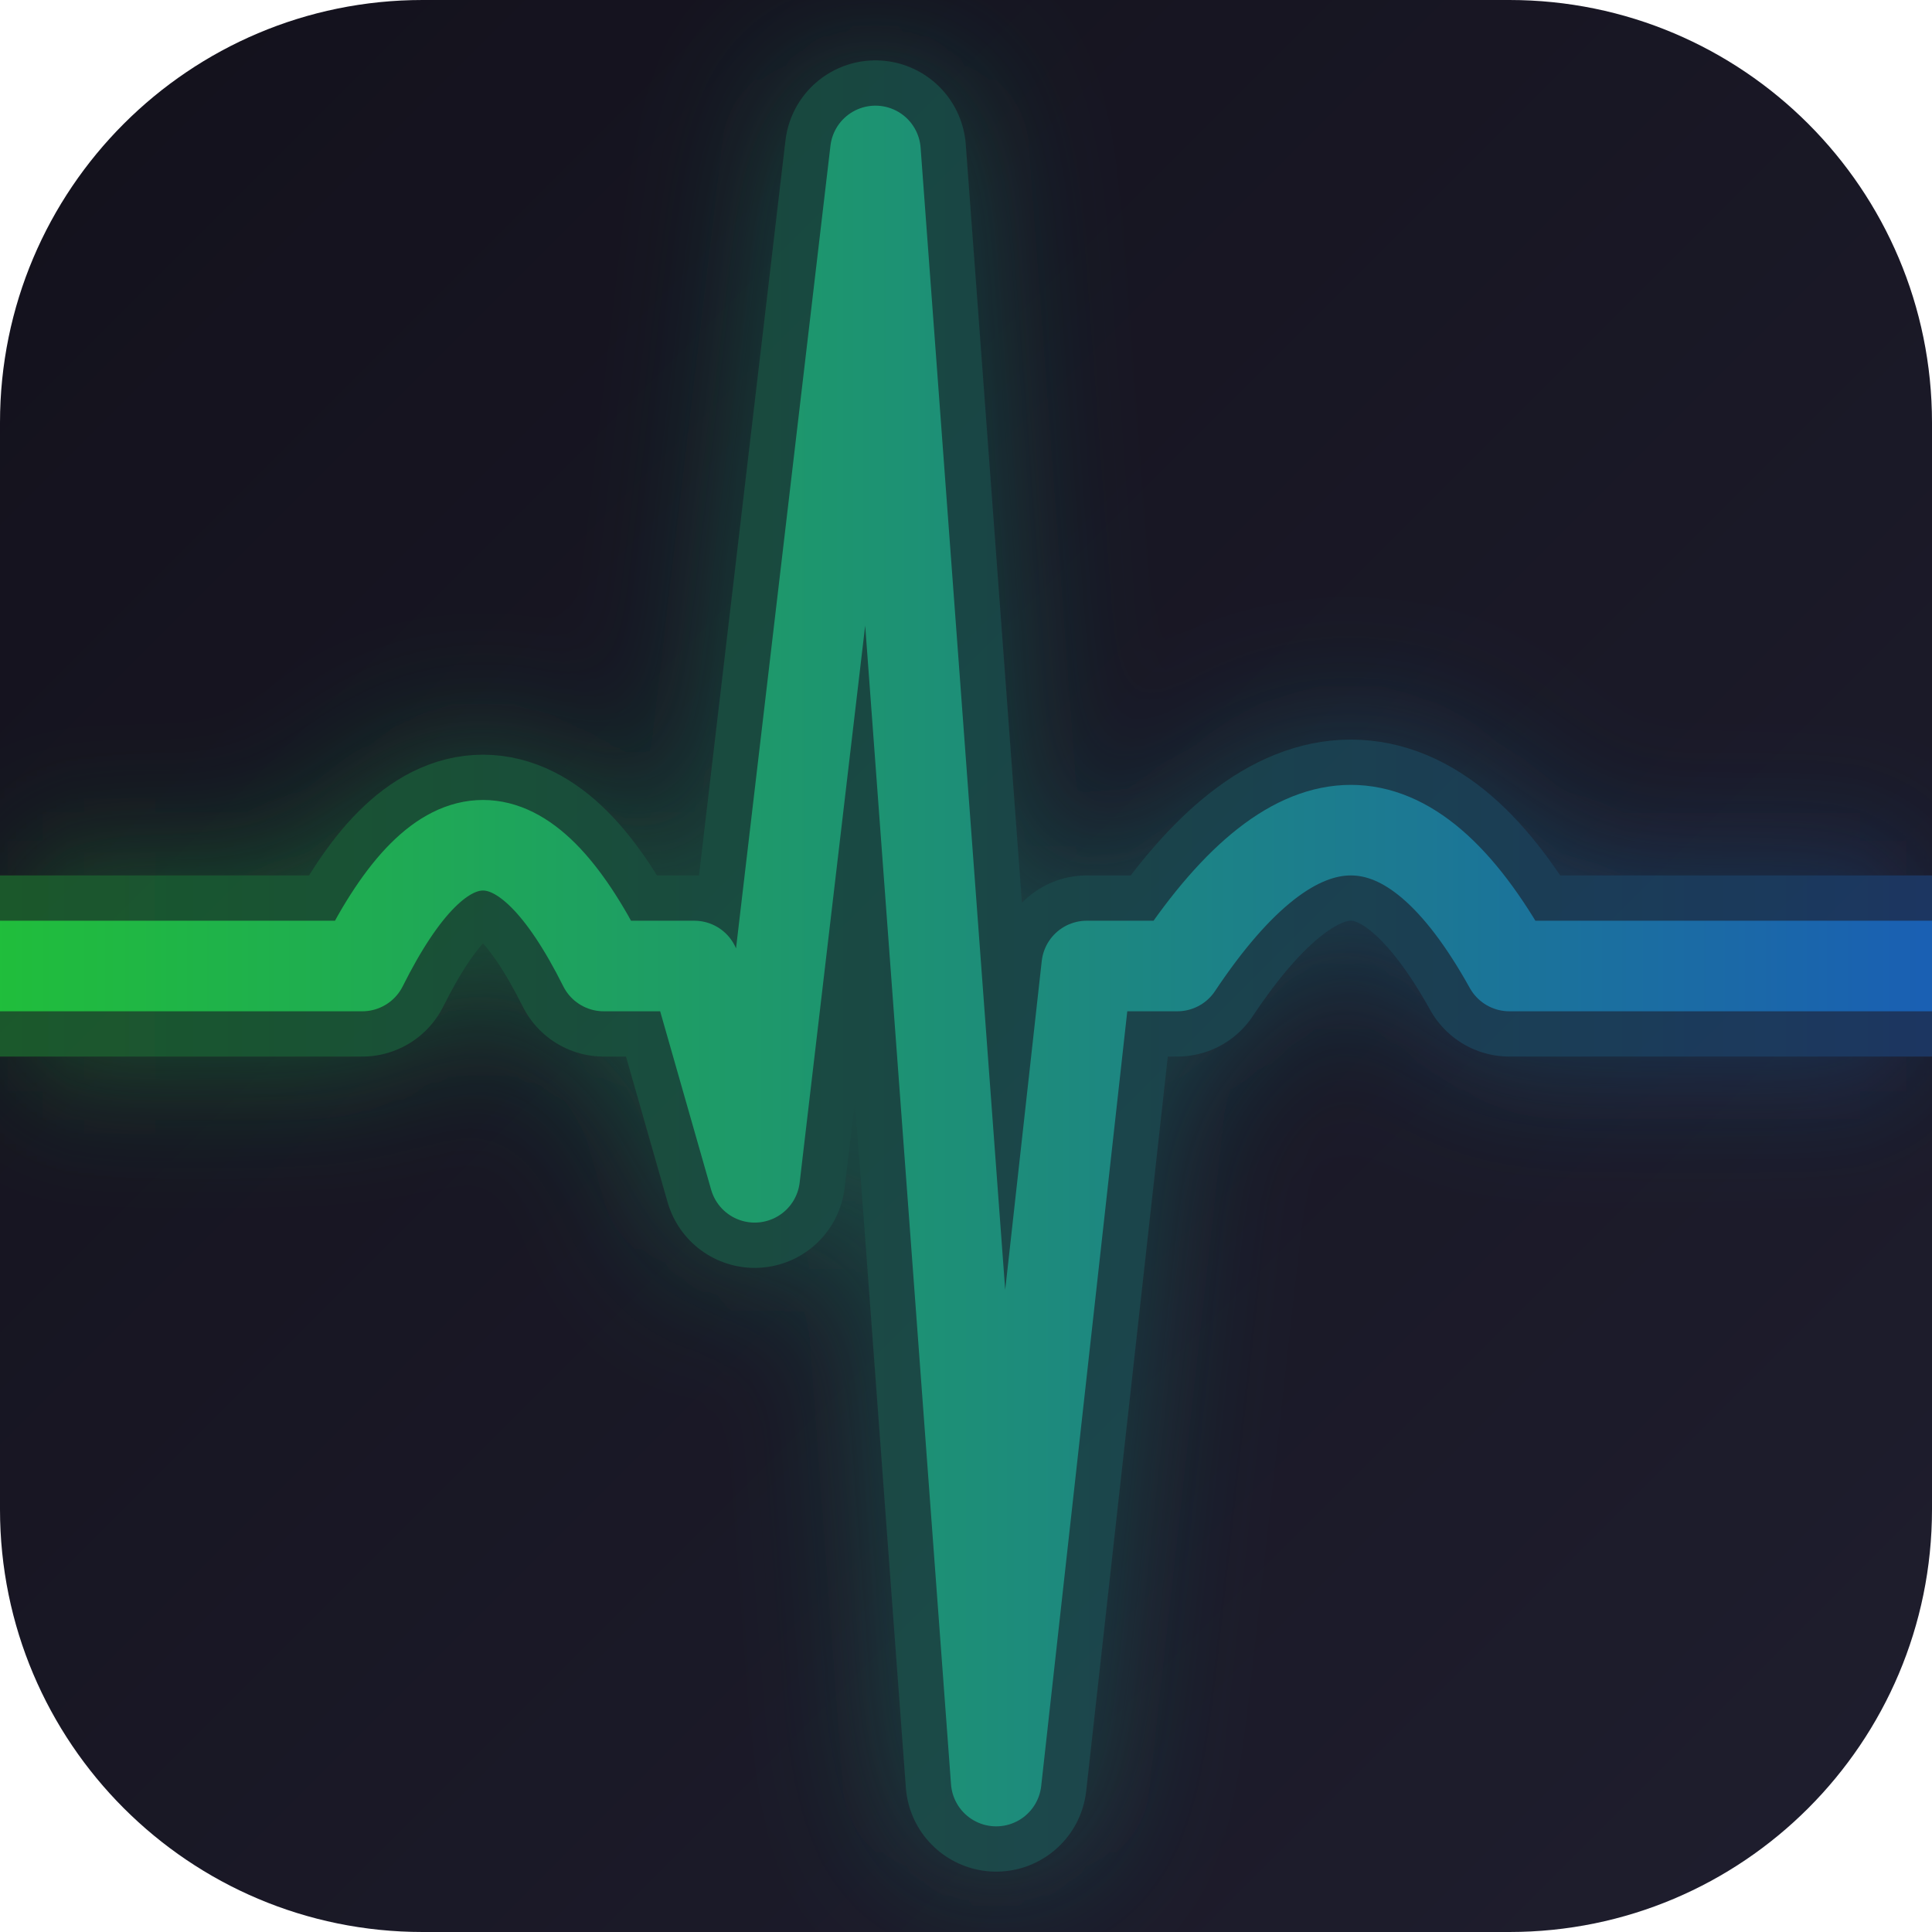
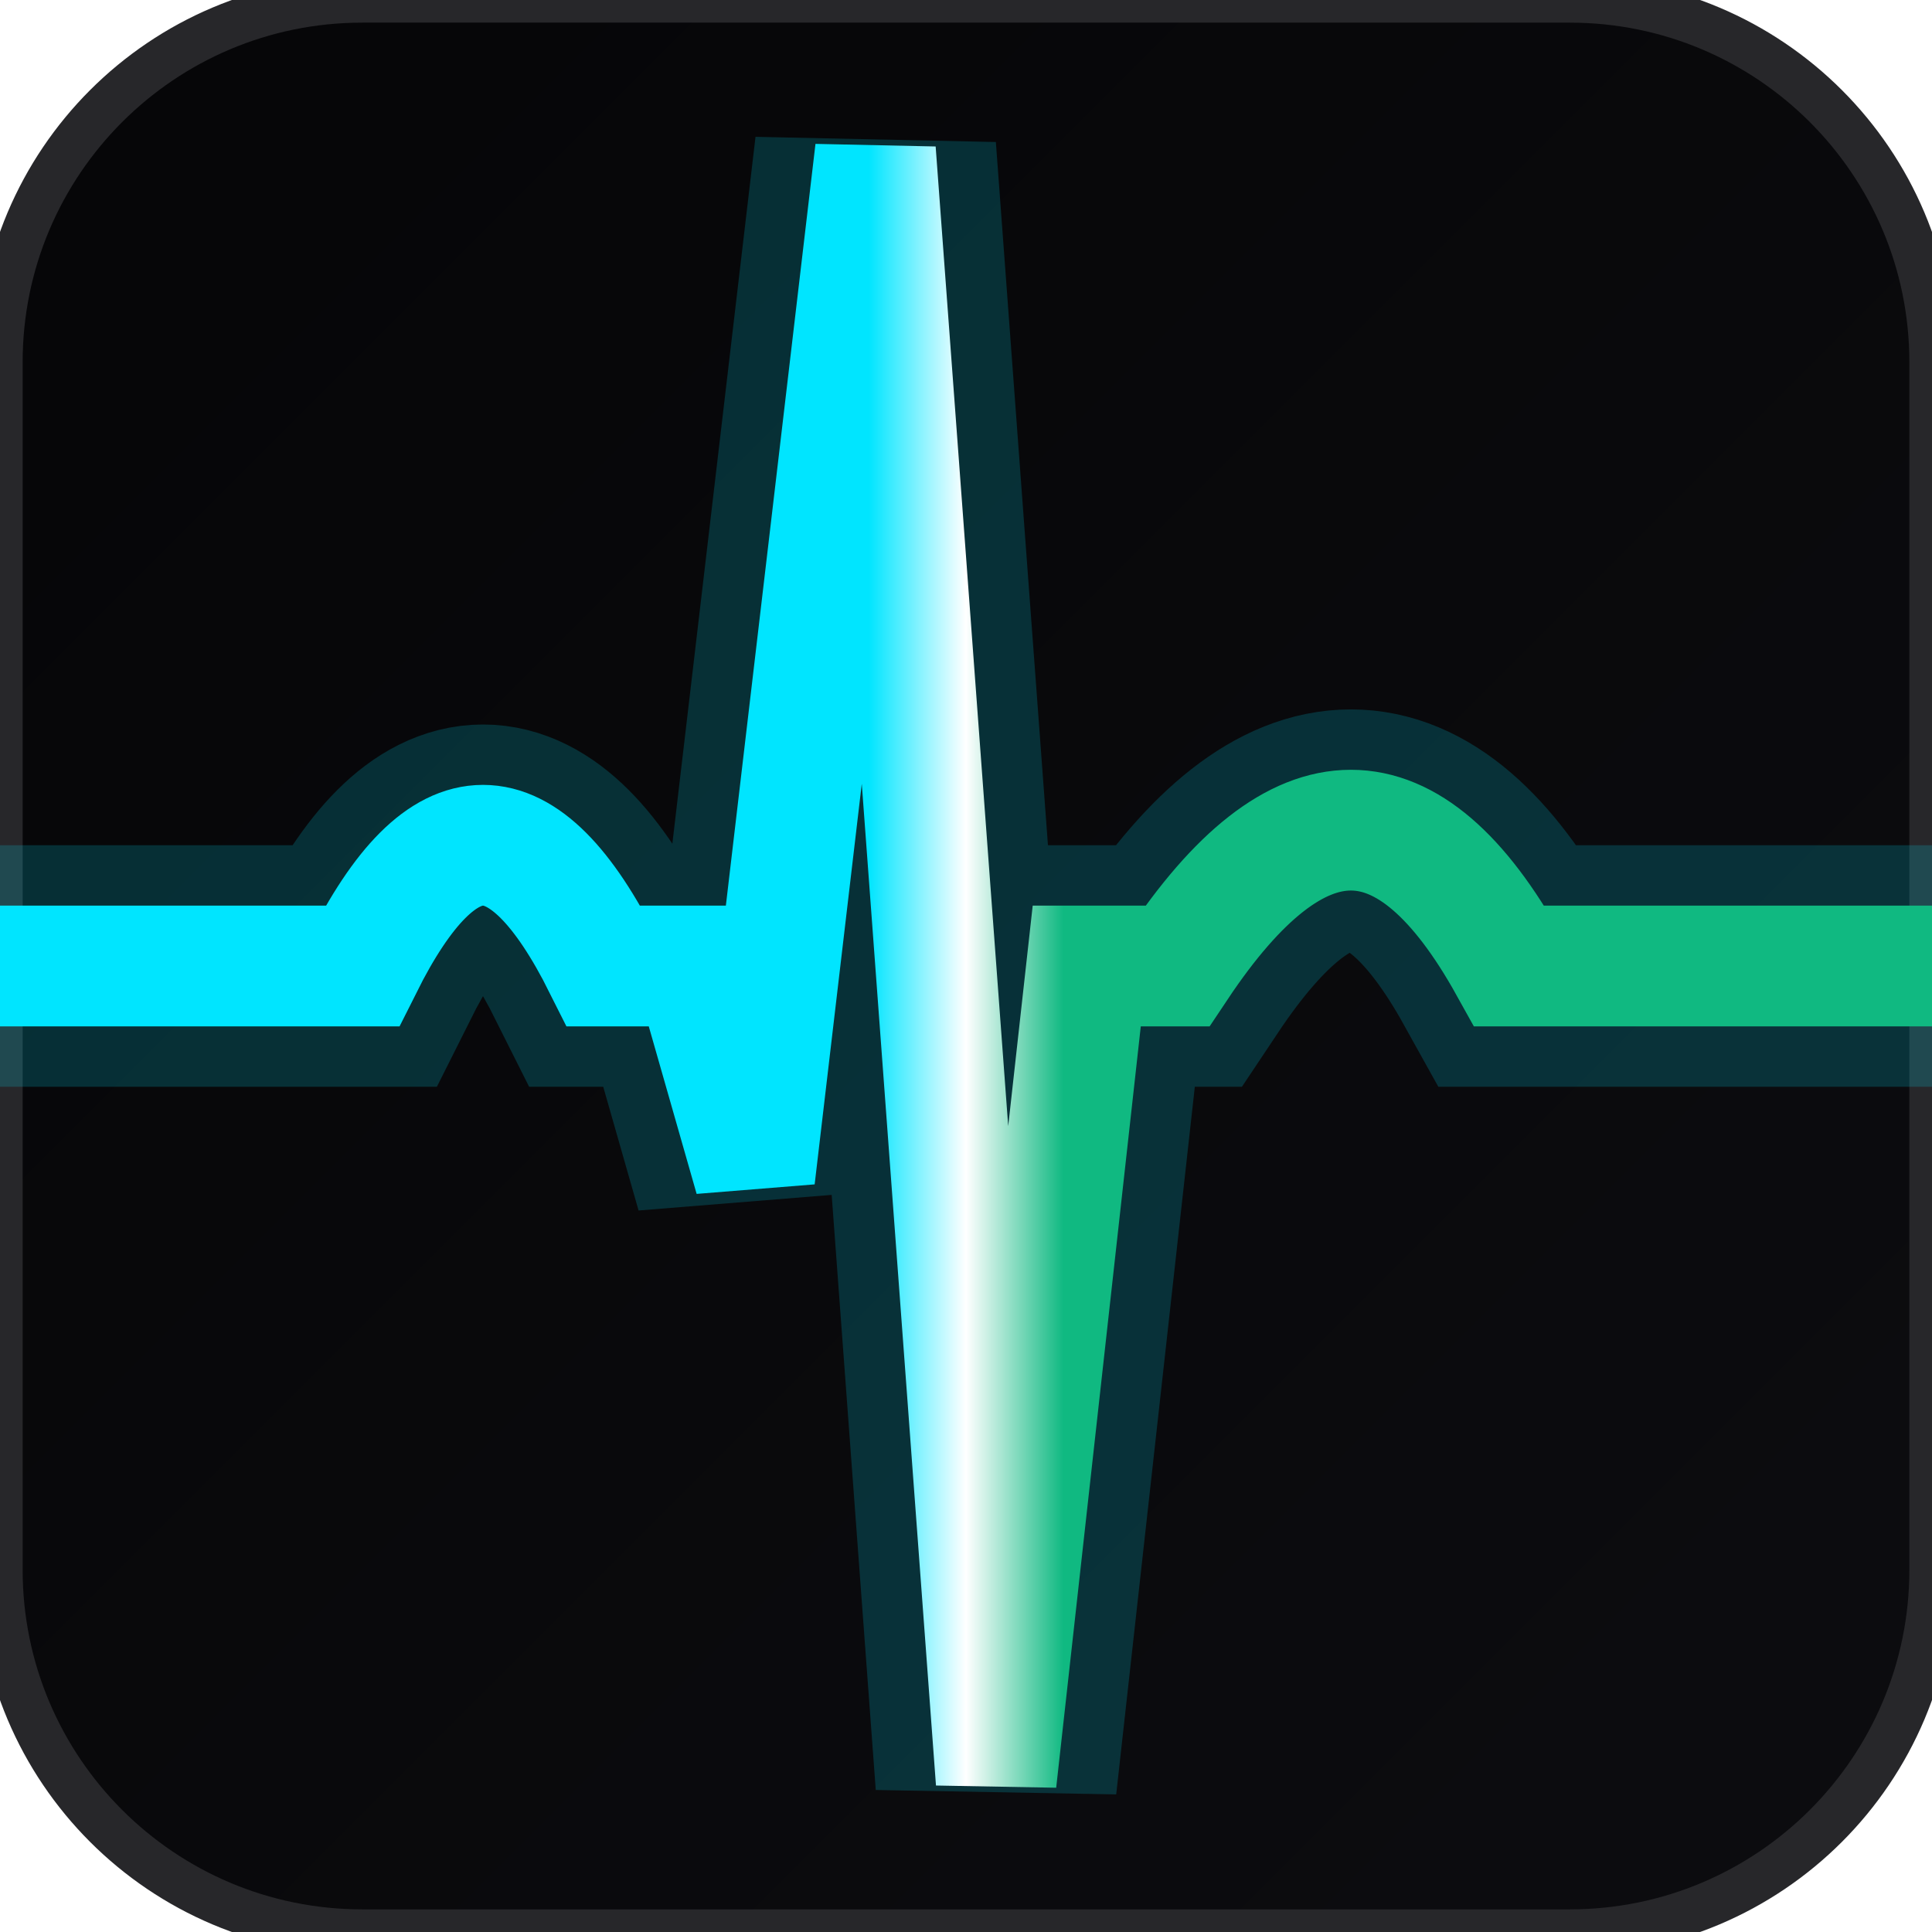
<svg xmlns="http://www.w3.org/2000/svg" viewBox="0 0 32 32" width="32" height="32">
-   <rect width="32" height="32" rx="7" fill="url(#bg-gradient)" />
  <defs>
-     <linearGradient id="bg-gradient" x1="0%" y1="0%" x2="100%" y2="100%">
-       <stop offset="0%" stop-color="#13111C" />
-       <stop offset="100%" stop-color="#1F1E2E" />
+     <linearGradient id="bg" x1="0%" y1="0%" x2="100%" y2="100%">
+       <stop offset="0%" stop-color="#050507" />
+       <stop offset="100%" stop-color="#0d0d10" />
    </linearGradient>
-     <linearGradient id="ecg-gradient" x1="0%" y1="0%" x2="100%" y2="0%">
-       <stop offset="0%" stop-color="#20be3b" />
-       <stop offset="100%" stop-color="#1a5fb4" />
+     <linearGradient id="ecg" x1="0%" y1="0%" x2="100%" y2="0%">
+       <stop offset="0%" stop-color="#00e5ff" />
+       <stop offset="45%" stop-color="#00e5ff" />
+       <stop offset="50%" stop-color="#ffffff" />
+       <stop offset="55%" stop-color="#10b981" />
+       <stop offset="100%" stop-color="#10b981" />
    </linearGradient>
-     <filter id="glow" x="-20%" y="-20%" width="140%" height="140%">
-       <feGaussianBlur stdDeviation="1.2" result="blur" />
-       <feComposite in="SourceGraphic" in2="blur" operator="over" />
-     </filter>
  </defs>
-   <path d="M0,16 L6,16 Q8,12 10,16 L11.5,16 L12.5,19.5 L14.5,2.5 L16.5,29.5 L18,16 L19.5,16 Q22.5,11.5 25,16 L32,16" fill="none" stroke="url(#ecg-gradient)" stroke-width="3" stroke-linecap="round" stroke-linejoin="round" opacity="0.4" filter="url(#glow)" />
-   <path d="M0,16 L6,16 Q8,12 10,16 L11.5,16 L12.5,19.5 L14.5,2.5 L16.5,29.5 L18,16 L19.5,16 Q22.5,11.5 25,16 L32,16" fill="none" stroke="url(#ecg-gradient)" stroke-width="1.5" stroke-linecap="round" stroke-linejoin="round" />
+   <rect width="32" height="32" rx="6" fill="url(#bg)" />
+   <rect width="32" height="32" rx="6" fill="none" stroke="#27272a" stroke-width="0.75" />
+   <path d="M0,16 L6,16 Q8,12 10,16 L11.5,16 L12.5,19.5 L14.5,2.5 L16.5,29.5 L18,16 L19.5,16 Q22.5,11.5 25,16 L32,16" fill="none" stroke="#00e5ff" stroke-width="4" stroke-linecap="square" stroke-linejoin="miter" opacity="0.18" />
+   <path d="M0,16 L6,16 Q8,12 10,16 L11.5,16 L12.5,19.5 L14.5,2.5 L16.5,29.5 L18,16 L19.5,16 Q22.5,11.5 25,16 L32,16" fill="none" stroke="url(#ecg)" stroke-width="2" stroke-linecap="square" stroke-linejoin="miter" />
</svg>
